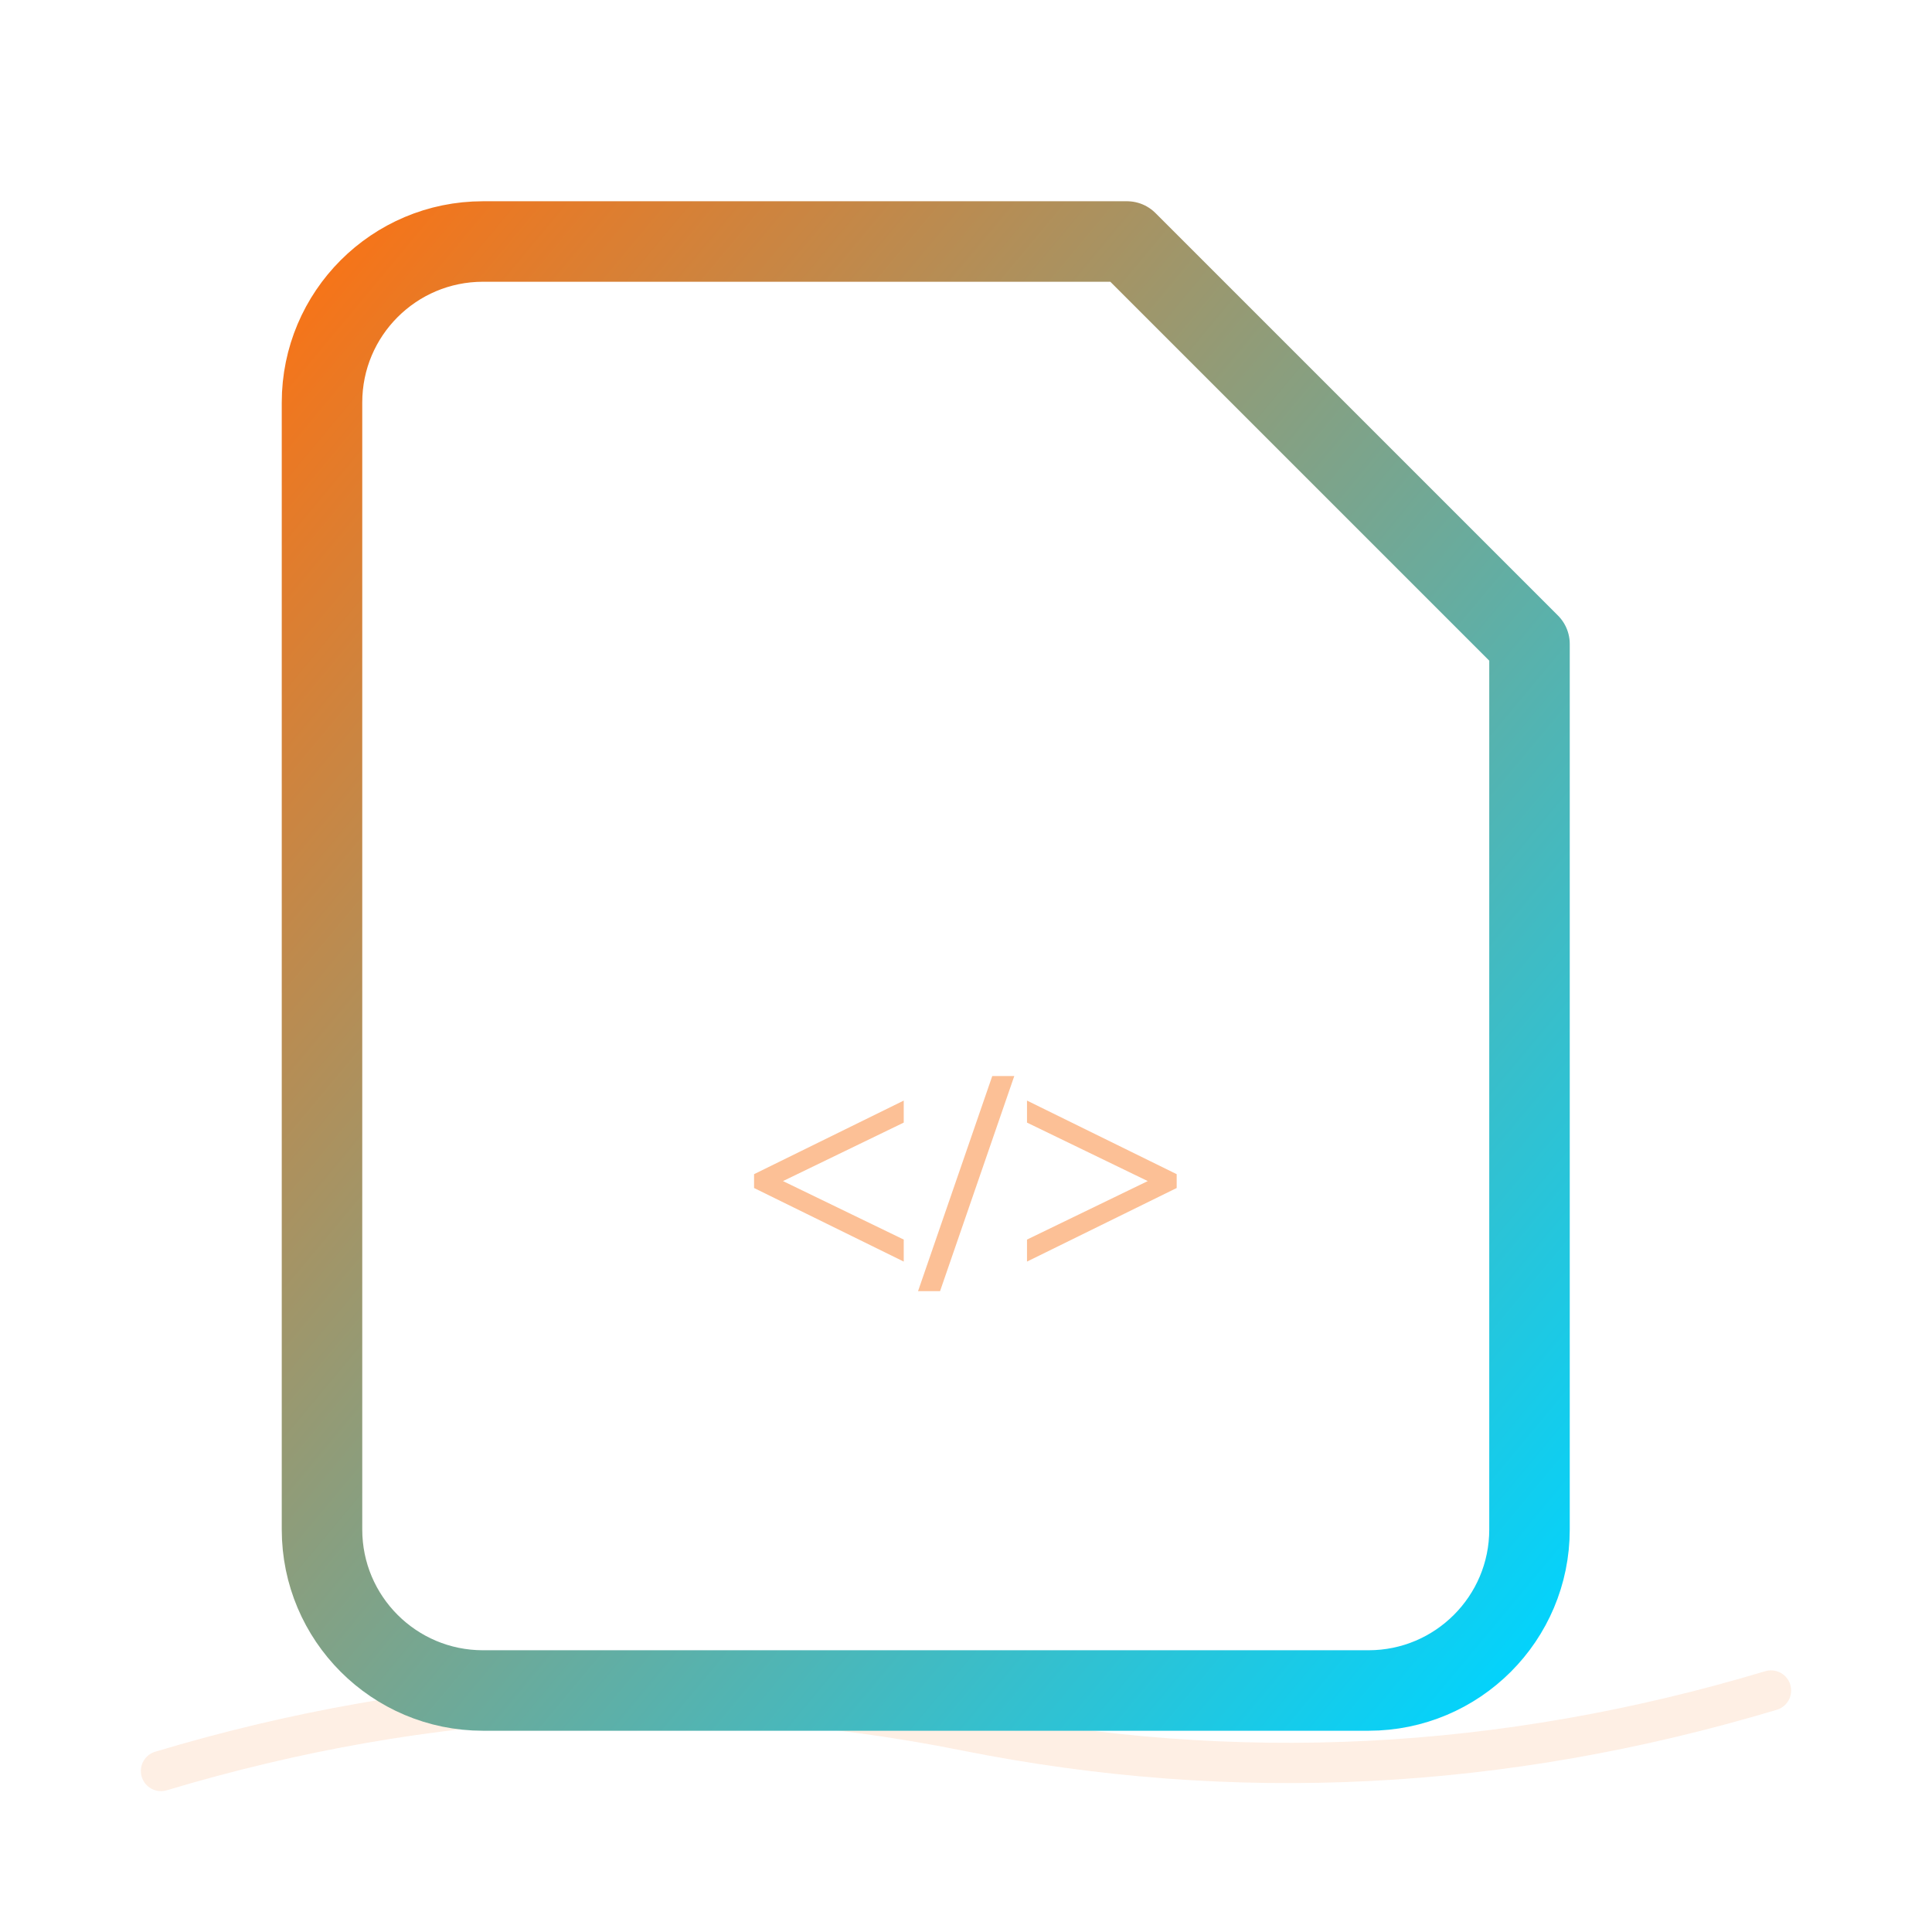
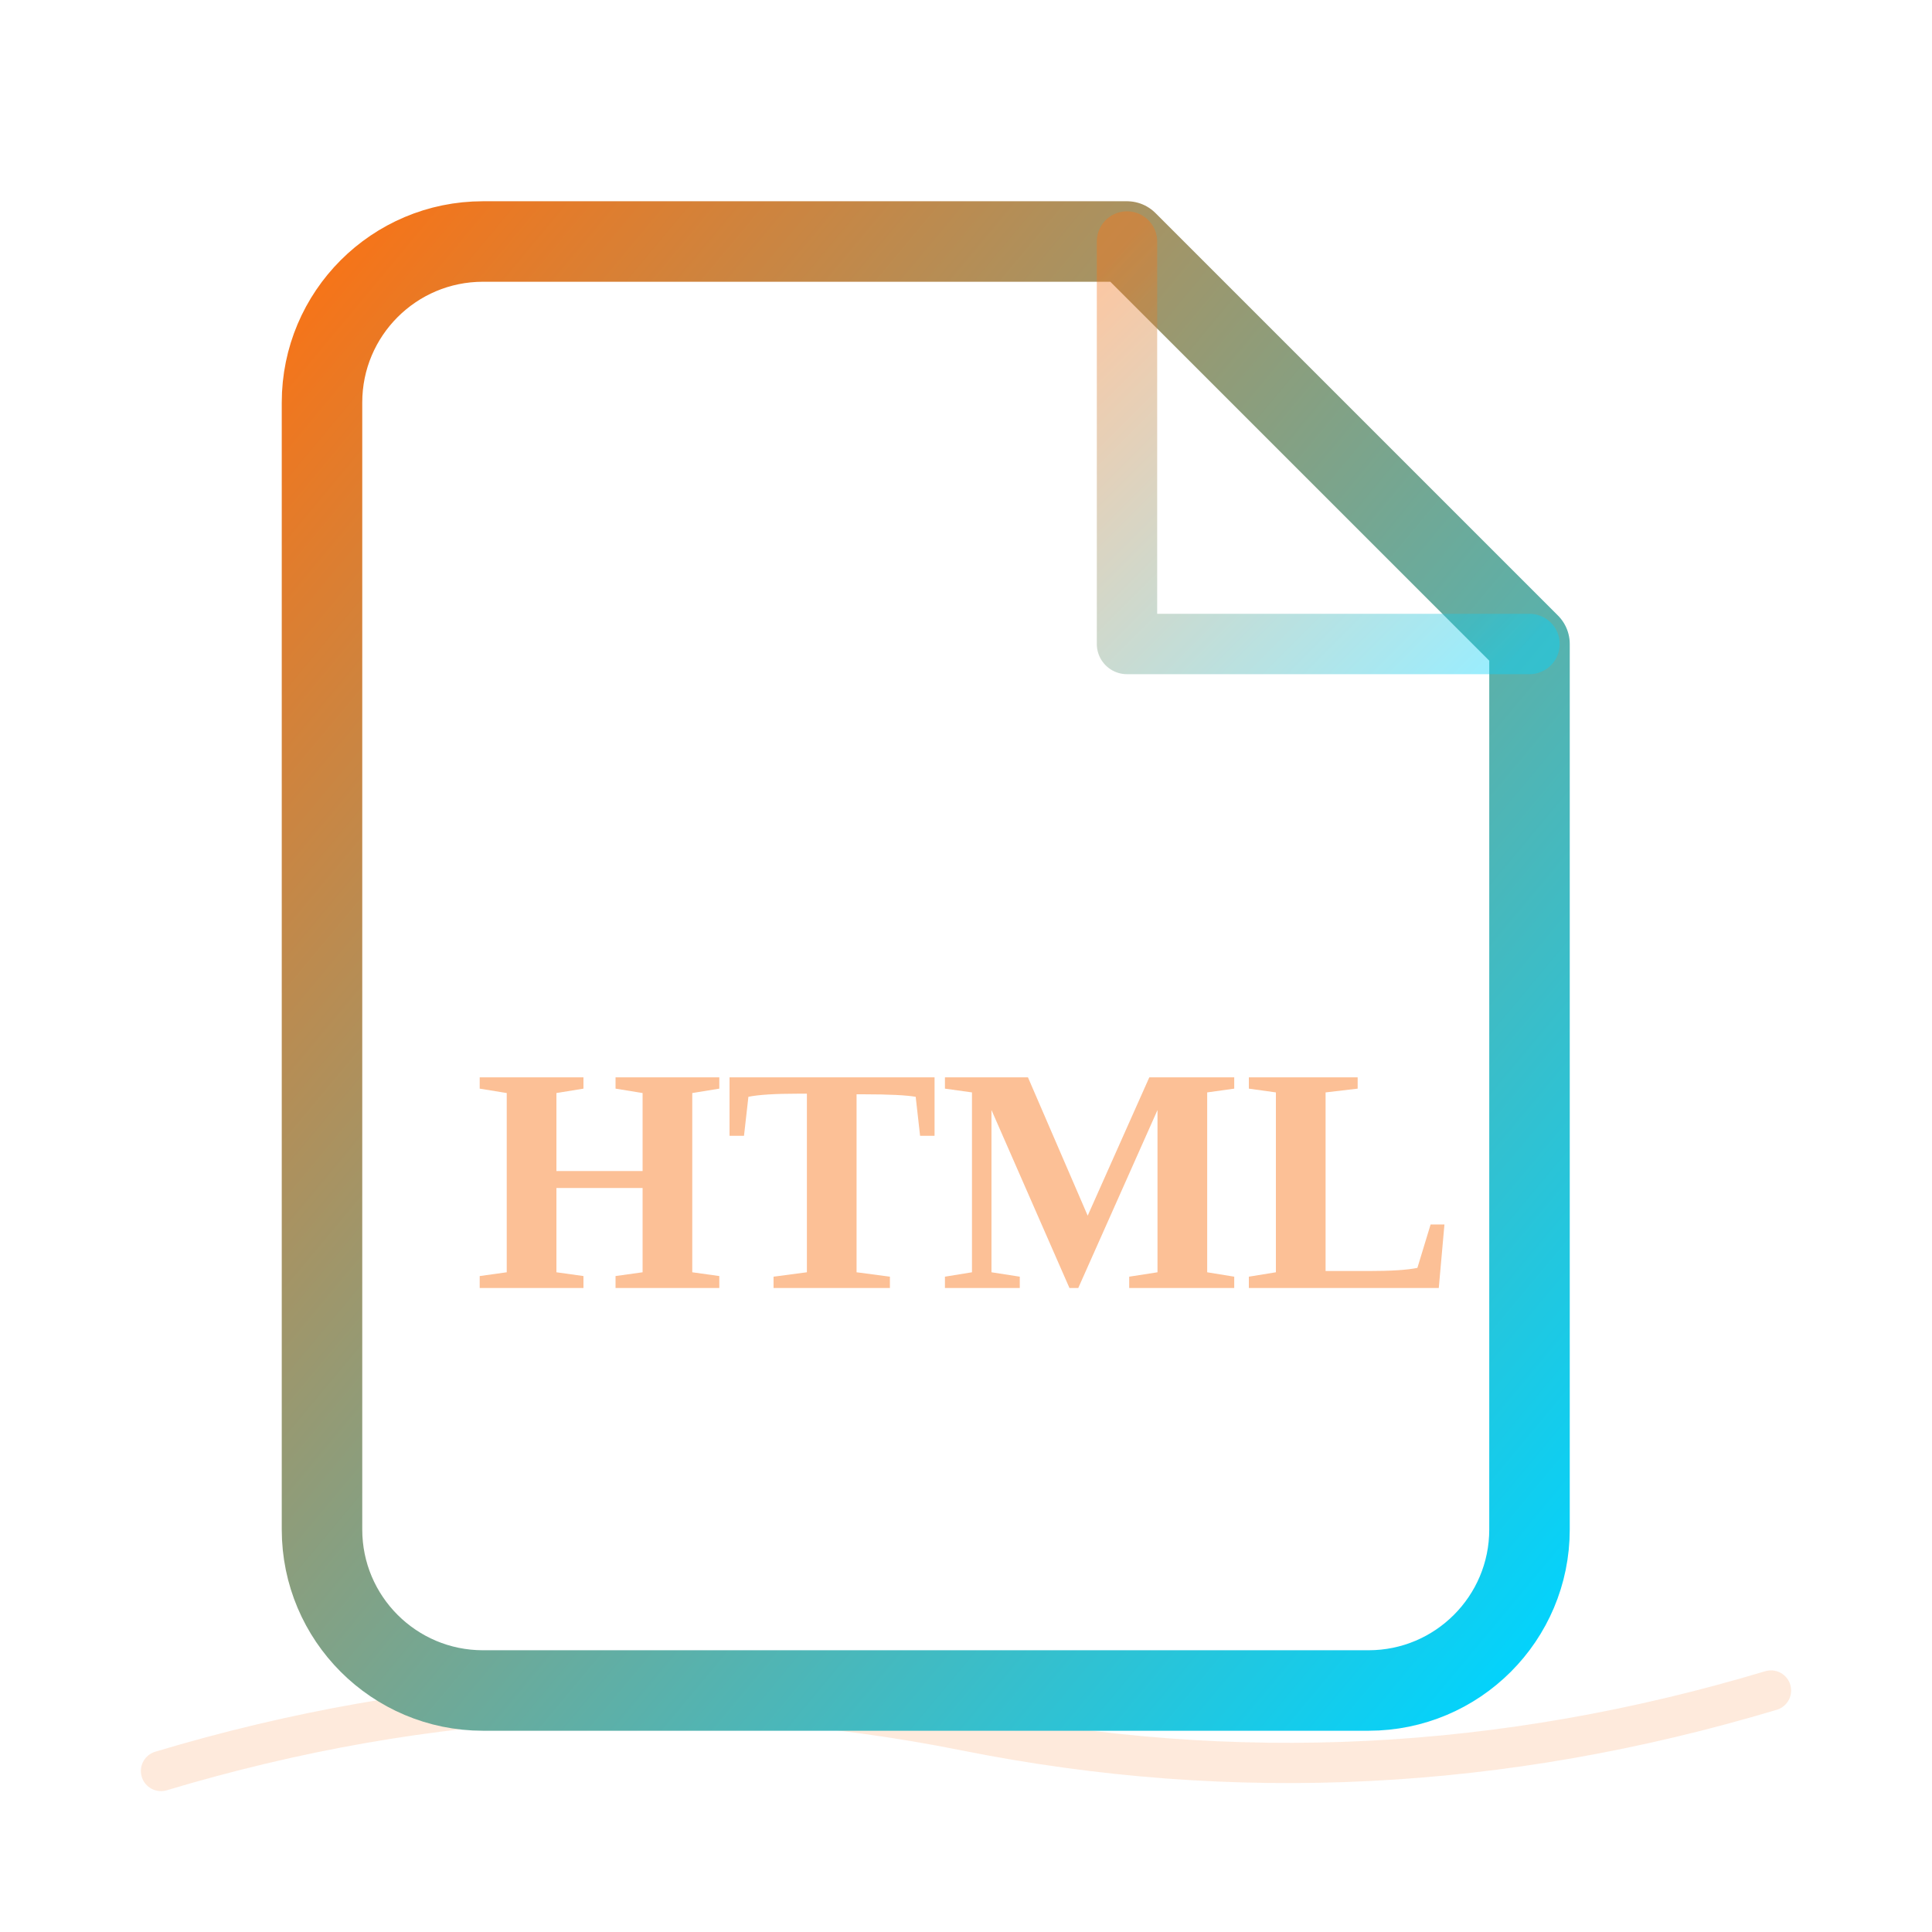
<svg xmlns="http://www.w3.org/2000/svg" viewBox="0 0 48 48" fill="none" stroke-linecap="round" stroke-linejoin="round">
  <defs>
    <linearGradient id="dht" x1="0%" y1="0%" x2="100%" y2="100%">
      <stop offset="0%" stop-color="#f97316" />
      <stop offset="100%" stop-color="#00d4ff" />
    </linearGradient>
  </defs>
-   <path d="M4 44 Q14 41 24 43 Q34 45 44 42" stroke="#f97316" stroke-width="1" fill="none" opacity="0.12" stroke-linecap="round" />
+   <path d="M4 44 Q14 41 24 43 Q34 45 44 42" stroke="#f97316" stroke-width="1" fill="none" opacity="0.15" stroke-linecap="round" />
  <path d="M12 6h16l10 10v22a4 4 0 0 1-4 4H12a4 4 0 0 1-4-4V10a4 4 0 0 1 4-4z" stroke="url(#dht)" stroke-width="2" fill="none" />
-   <text x="24" y="32" text-anchor="middle" font-size="8" fill="#f97316" font-weight="800" opacity=".45">&lt;/&gt;</text>
+   <path d="M28 6v10h10" stroke="url(#dht)" stroke-width="1.5" fill="none" opacity=".4" />
+   <text x="24" y="32" text-anchor="middle" font-size="8" fill="#f97316" font-weight="800" opacity=".45">HTML</text>
</svg>
